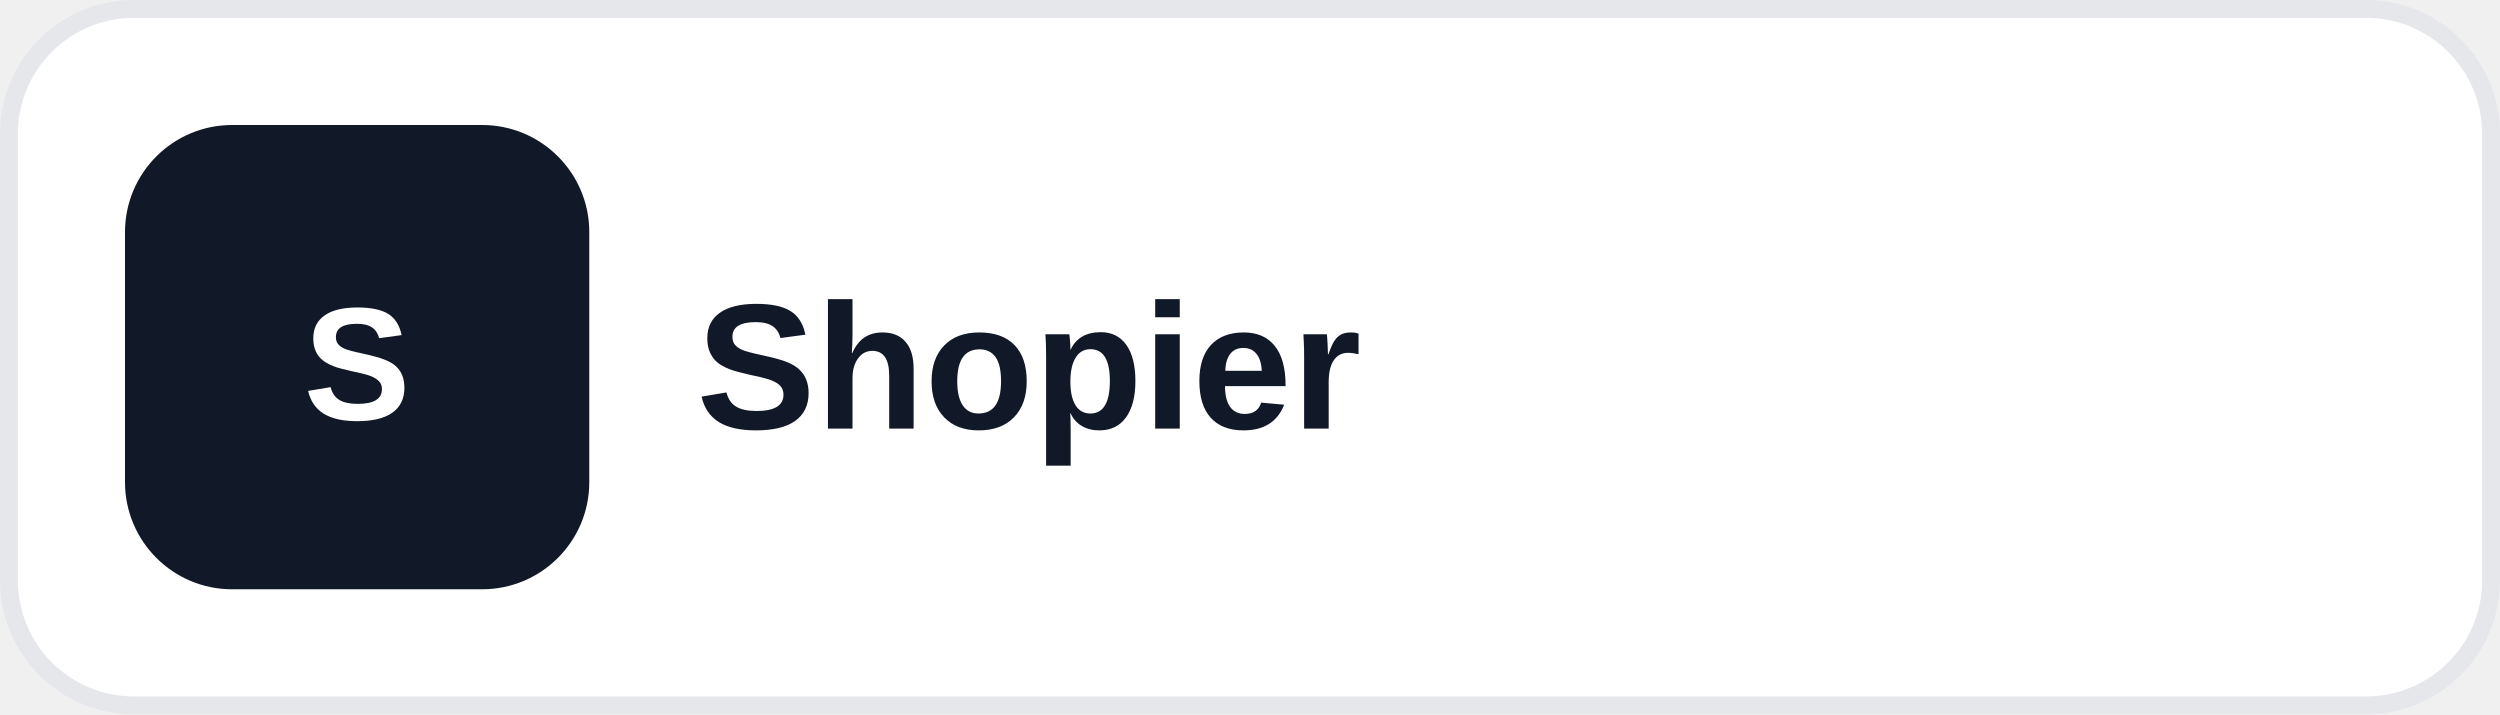
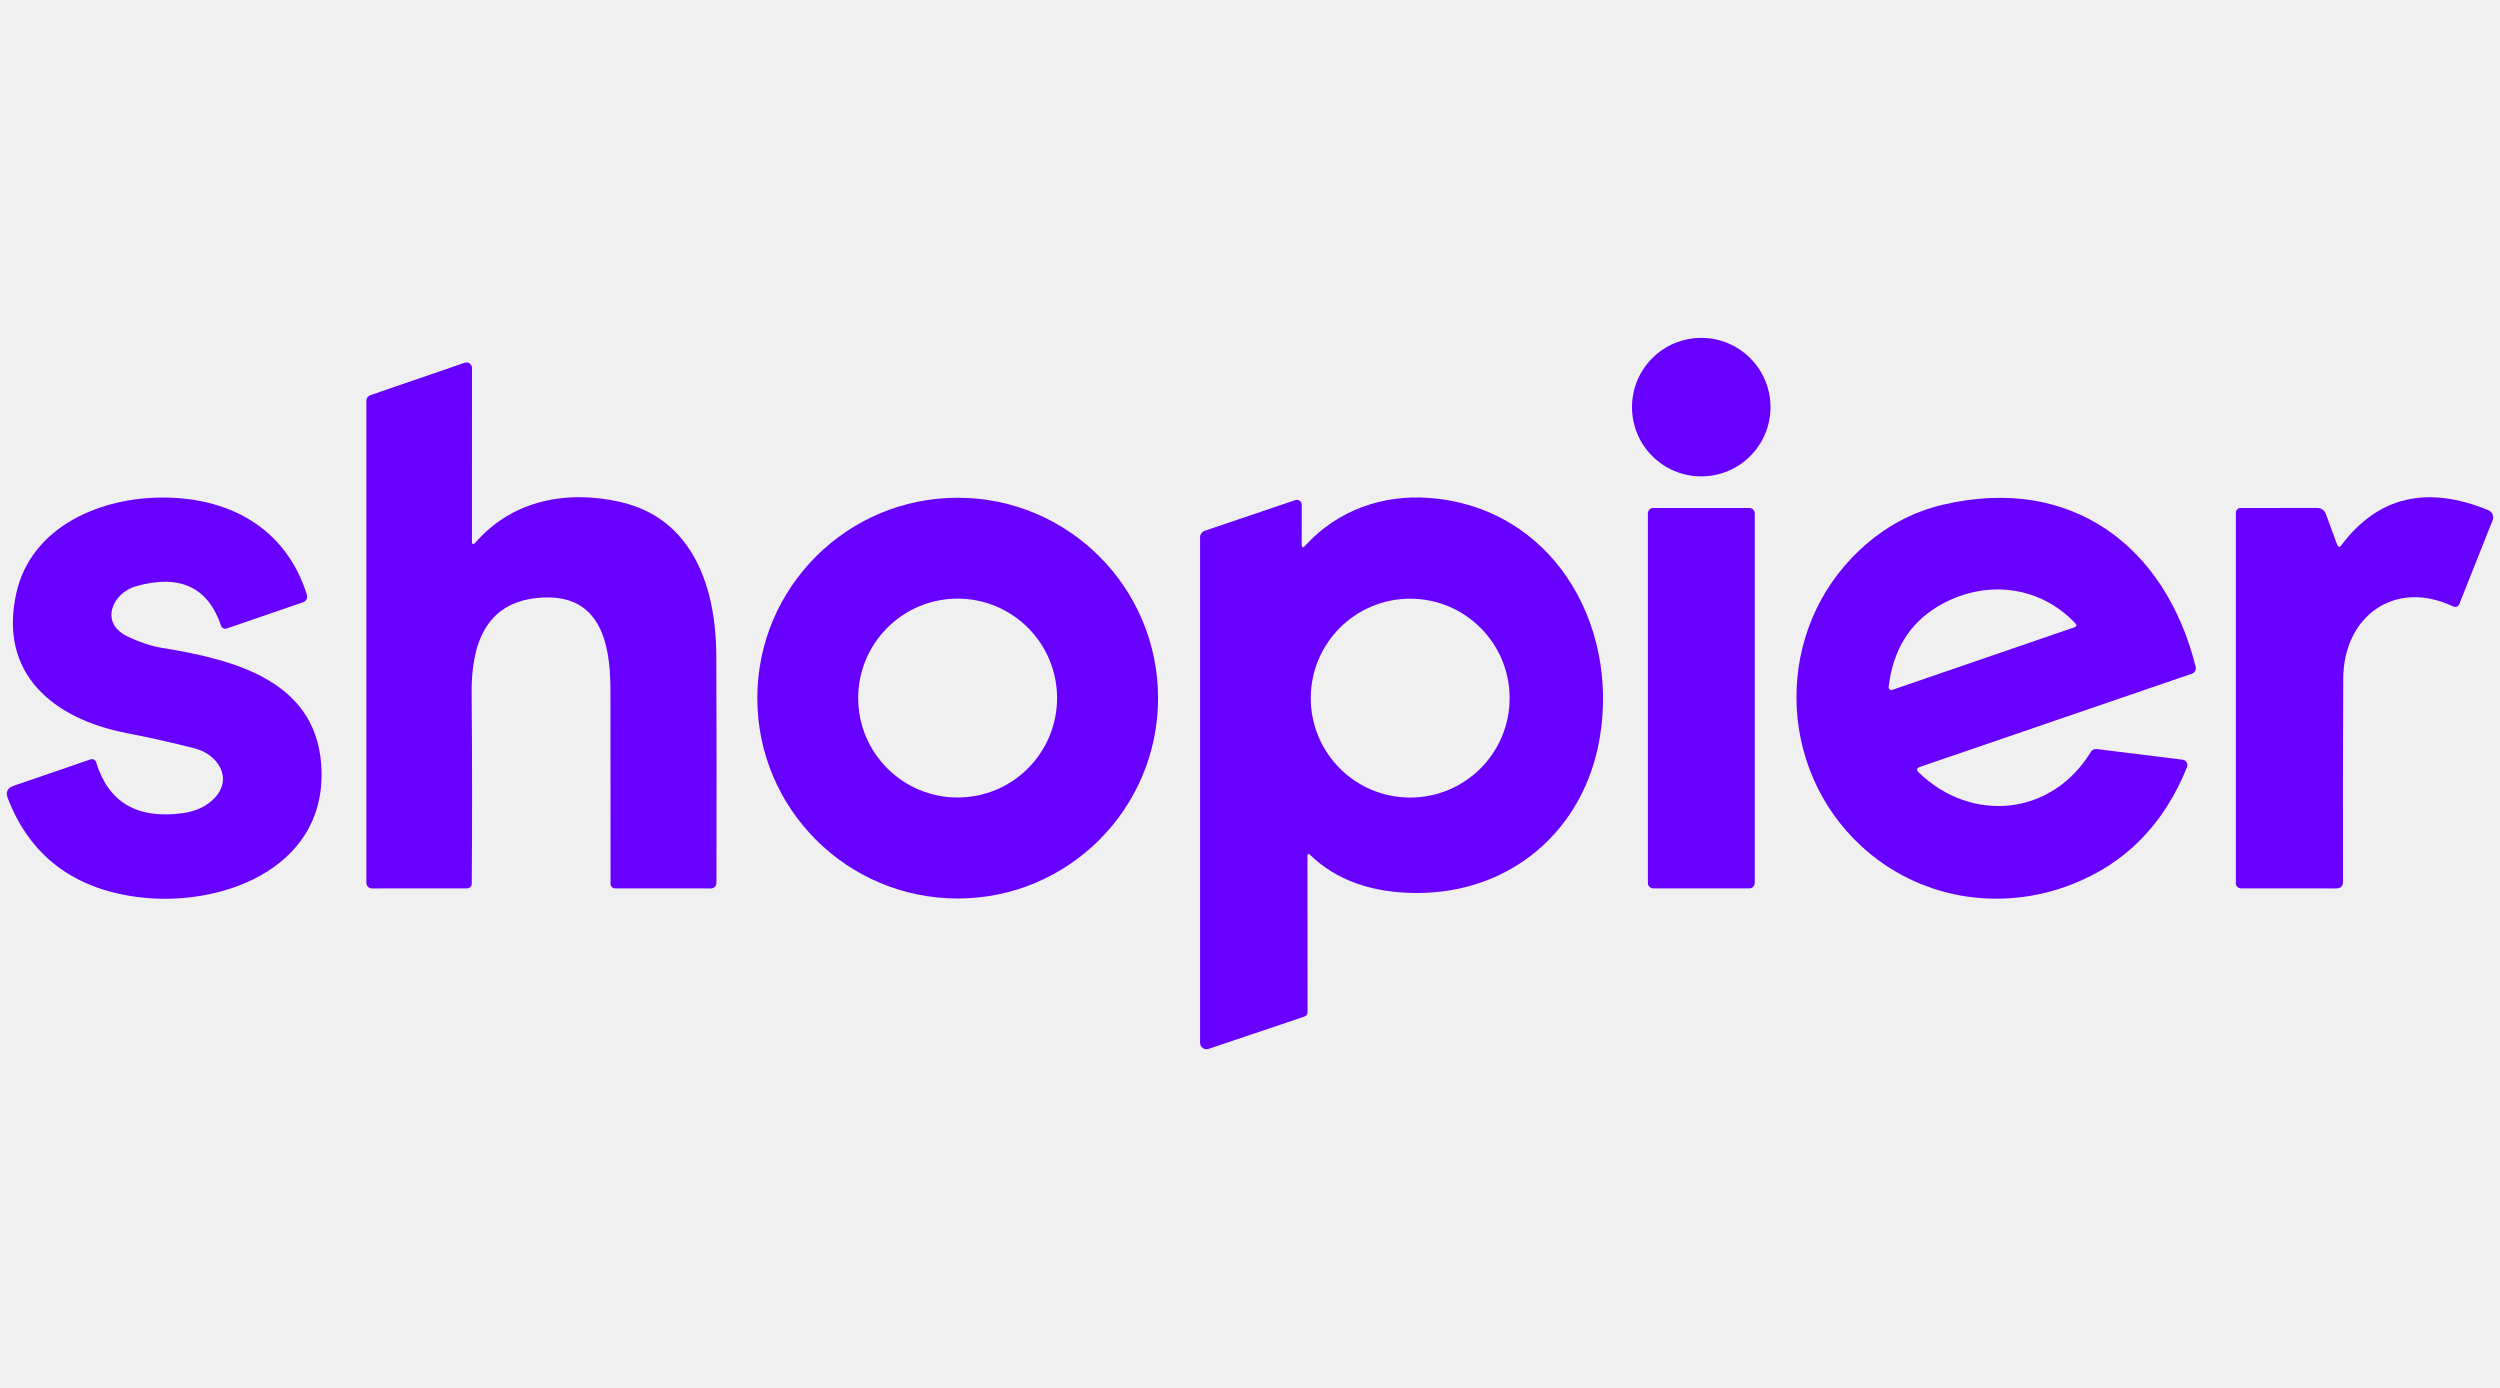
- <svg xmlns="http://www.w3.org/2000/svg" viewBox="0 0 280 80" role="img" aria-labelledby="title">
-   <rect x="1" y="1" width="278" height="78" rx="14" fill="#ffffff" stroke="#e5e7eb" stroke-width="2" />
-   <rect x="14" y="14" width="52" height="52" rx="12" fill="#111827" />
-   <text x="40" y="47" text-anchor="middle" fill="#ffffff" font-family="Arial, sans-serif" font-size="18" font-weight="700">S</text>
-   <text x="78" y="48" fill="#111827" font-family="Arial, sans-serif" font-size="20" font-weight="700">Shopier</text>
+ <svg xmlns="http://www.w3.org/2000/svg" version="1.1" viewBox="0.00 0.00 400.00 222.00">
+   <circle fill="#6700ff" cx="272.20" cy="65.14" r="11.08" />
+   <path fill="#6700ff" d="   M 75.51 86.54   Q 75.51 87.46 76.12 86.76   C 82.05 79.96 90.81 78.38 99.28 80.32   C 111.04 83.02 114.57 94.26 114.61 104.90   Q 114.68 122.47 114.63 141.27   A 0.88 0.88 0.0 0 1 113.75 142.15   L 98.40 142.14   A 0.71 0.71 0.0 0 1 97.69 141.43   Q 97.70 125.69 97.67 110.25   C 97.65 102.46 95.83 94.79 86.16 95.65   C 77.54 96.41 75.39 103.33 75.46 110.98   Q 75.60 126.72 75.48 141.41   A 0.74 0.74 0.0 0 1 74.74 142.14   L 59.51 142.15   A 0.89 0.89 0.0 0 1 58.62 141.26   L 58.62 64.11   A 0.93 0.92 80.9 0 1 59.25 63.23   L 74.35 58.04   A 0.88 0.88 0.0 0 1 75.52 58.87   L 75.51 86.54   Z" />
+   <path fill="#6700ff" d="   M 31.18 119.75   Q 25.85 118.38 20.20 117.28   C 8.63 115.03 -0.35 107.87 2.64 94.78   C 4.93 84.73 15.20 79.86 25.17 79.62   C 36.38 79.34 45.73 84.33 49.11 95.19   A 0.94 0.93 -18.3 0 1 48.52 96.35   L 36.27 100.56   A 0.70 0.70 0.0 0 1 35.37 100.12   Q 32.25 90.85 21.78 93.79   C 17.98 94.86 15.91 99.63 20.29 101.77   Q 23.27 103.23 25.92 103.66   C 37.84 105.60 51.23 109.08 51.45 123.61   C 51.70 139.36 34.82 145.25 21.90 143.51   Q 6.55 141.45 1.25 127.73   Q 0.68 126.25 2.18 125.73   L 14.48 121.50   A 0.70 0.69 -18.1 0 1 15.38 121.95   Q 18.29 131.55 29.15 130.12   Q 32.39 129.69 34.28 127.74   C 37.40 124.49 34.80 120.67 31.18 119.75   Z" />
+   <path fill="#6700ff" d="   M 209.19 137.01   L 209.21 161.94   A 0.73 0.73 0.0 0 1 208.71 162.65   L 193.37 167.82   A 1.03 1.03 0.0 0 1 192.01 166.84   L 192.01 85.98   A 1.12 1.12 0.0 0 1 192.77 84.92   L 207.25 80.02   A 0.78 0.78 0.0 0 1 208.28 80.77   L 208.27 87.05   Q 208.27 87.94 208.86 87.28   C 213.95 81.70 221.13 79.10 228.67 79.67   C 248.25 81.16 259.01 99.61 255.98 117.94   C 253.52 132.83 241.74 142.97 226.51 142.88   Q 215.87 142.81 209.65 136.81   Q 209.19 136.36 209.19 137.01   Z   M 241.54 111.70   A 15.91 15.91 0.0 0 0 225.63 95.79   A 15.91 15.91 0.0 0 0 209.72 111.70   A 15.91 15.91 0.0 0 0 225.63 127.61   A 15.91 15.91 0.0 0 0 241.54 111.70   Z" />
+   <path fill="#6700ff" d="   M 374.63 87.22   Q 383.38 75.58 398.14 81.63   A 1.24 1.24 0.0 0 1 398.82 83.24   L 393.48 96.67   A 0.70 0.70 0.0 0 1 392.52 97.04   C 383.17 92.59 374.97 98.60 374.92 108.54   Q 374.84 124.70 374.88 141.03   Q 374.89 142.15 373.77 142.15   L 358.57 142.14   A 0.83 0.82 -0.0 0 1 357.74 141.32   L 357.74 82.02   A 0.75 0.74 -0.4 0 1 358.48 81.28   L 370.79 81.27   A 1.42 1.42 0.0 0 1 372.12 82.20   L 373.93 87.11   Q 374.19 87.81 374.63 87.22   Z" />
+   <path fill="#6700ff" d="   M 185.29 111.70   A 32.06 32.06 0.0 0 1 153.23 143.76   A 32.06 32.06 0.0 0 1 121.17 111.70   A 32.06 32.06 0.0 0 1 153.23 79.64   A 32.06 32.06 0.0 0 1 185.29 111.70   Z   M 169.13 111.69   A 15.91 15.91 0.0 0 0 153.22 95.78   A 15.91 15.91 0.0 0 0 137.31 111.69   A 15.91 15.91 0.0 0 0 153.22 127.60   A 15.91 15.91 0.0 0 0 169.13 111.69   Z" />
+   <path fill="#6700ff" d="   M 307.00 123.59   C 315.45 131.79 328.30 130.54 334.53 120.31   Q 334.86 119.78 335.48 119.85   L 349.21 121.55   A 0.88 0.88 0.0 0 1 349.92 122.75   Q 344.38 136.50 331.44 141.52   C 319.92 145.99 306.98 143.82 297.82 135.39   C 284.12 122.76 283.90 100.77 297.58 87.98   Q 303.47 82.48 310.92 80.74   C 331.32 75.98 346.45 87.26 351.31 106.69   A 0.93 0.93 0.0 0 1 350.71 107.79   L 307.20 122.70   Q 306.38 122.98 307.00 123.59   Z   M 332.05 99.73   C 326.18 93.49 317.23 92.70 310.00 97.06   Q 303.21 101.16 302.18 109.92   A 0.44 0.44 0.0 0 0 302.76 110.38   L 331.89 100.37   Q 332.47 100.17 332.05 99.73   Z" />
+   <rect fill="#6700ff" x="263.66" y="81.28" width="17.10" height="60.86" rx="0.86" />
</svg>
